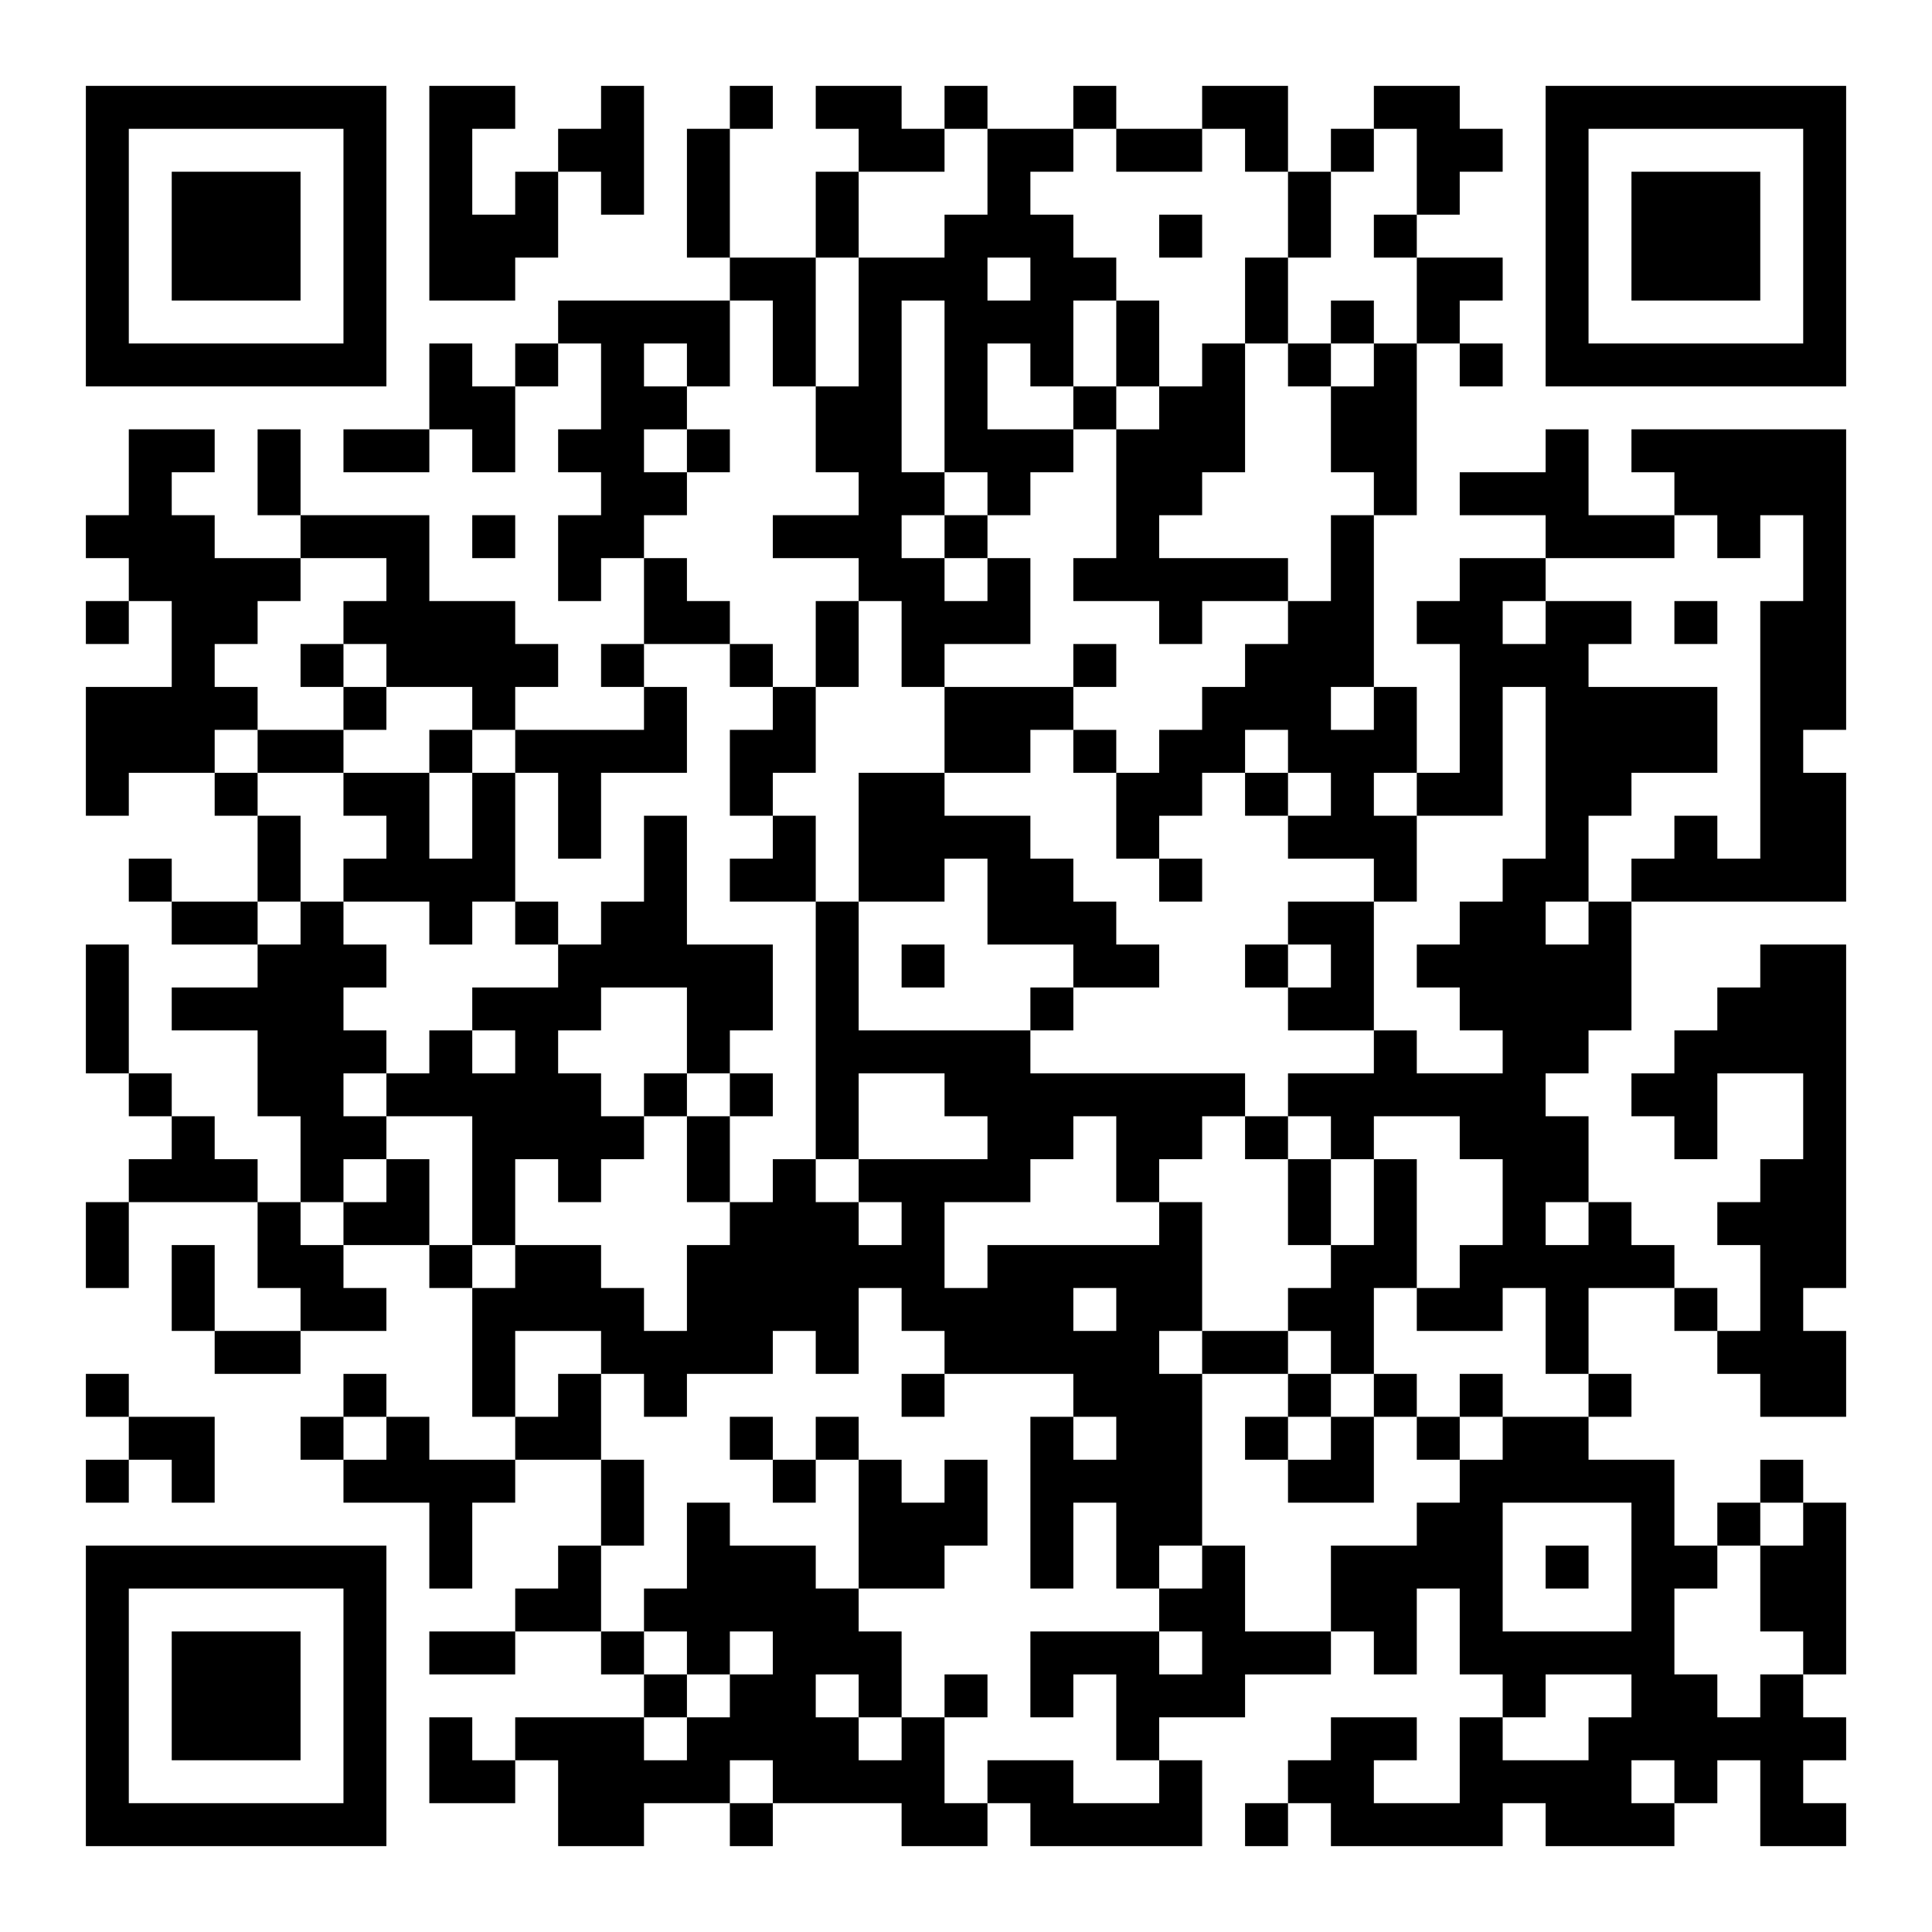
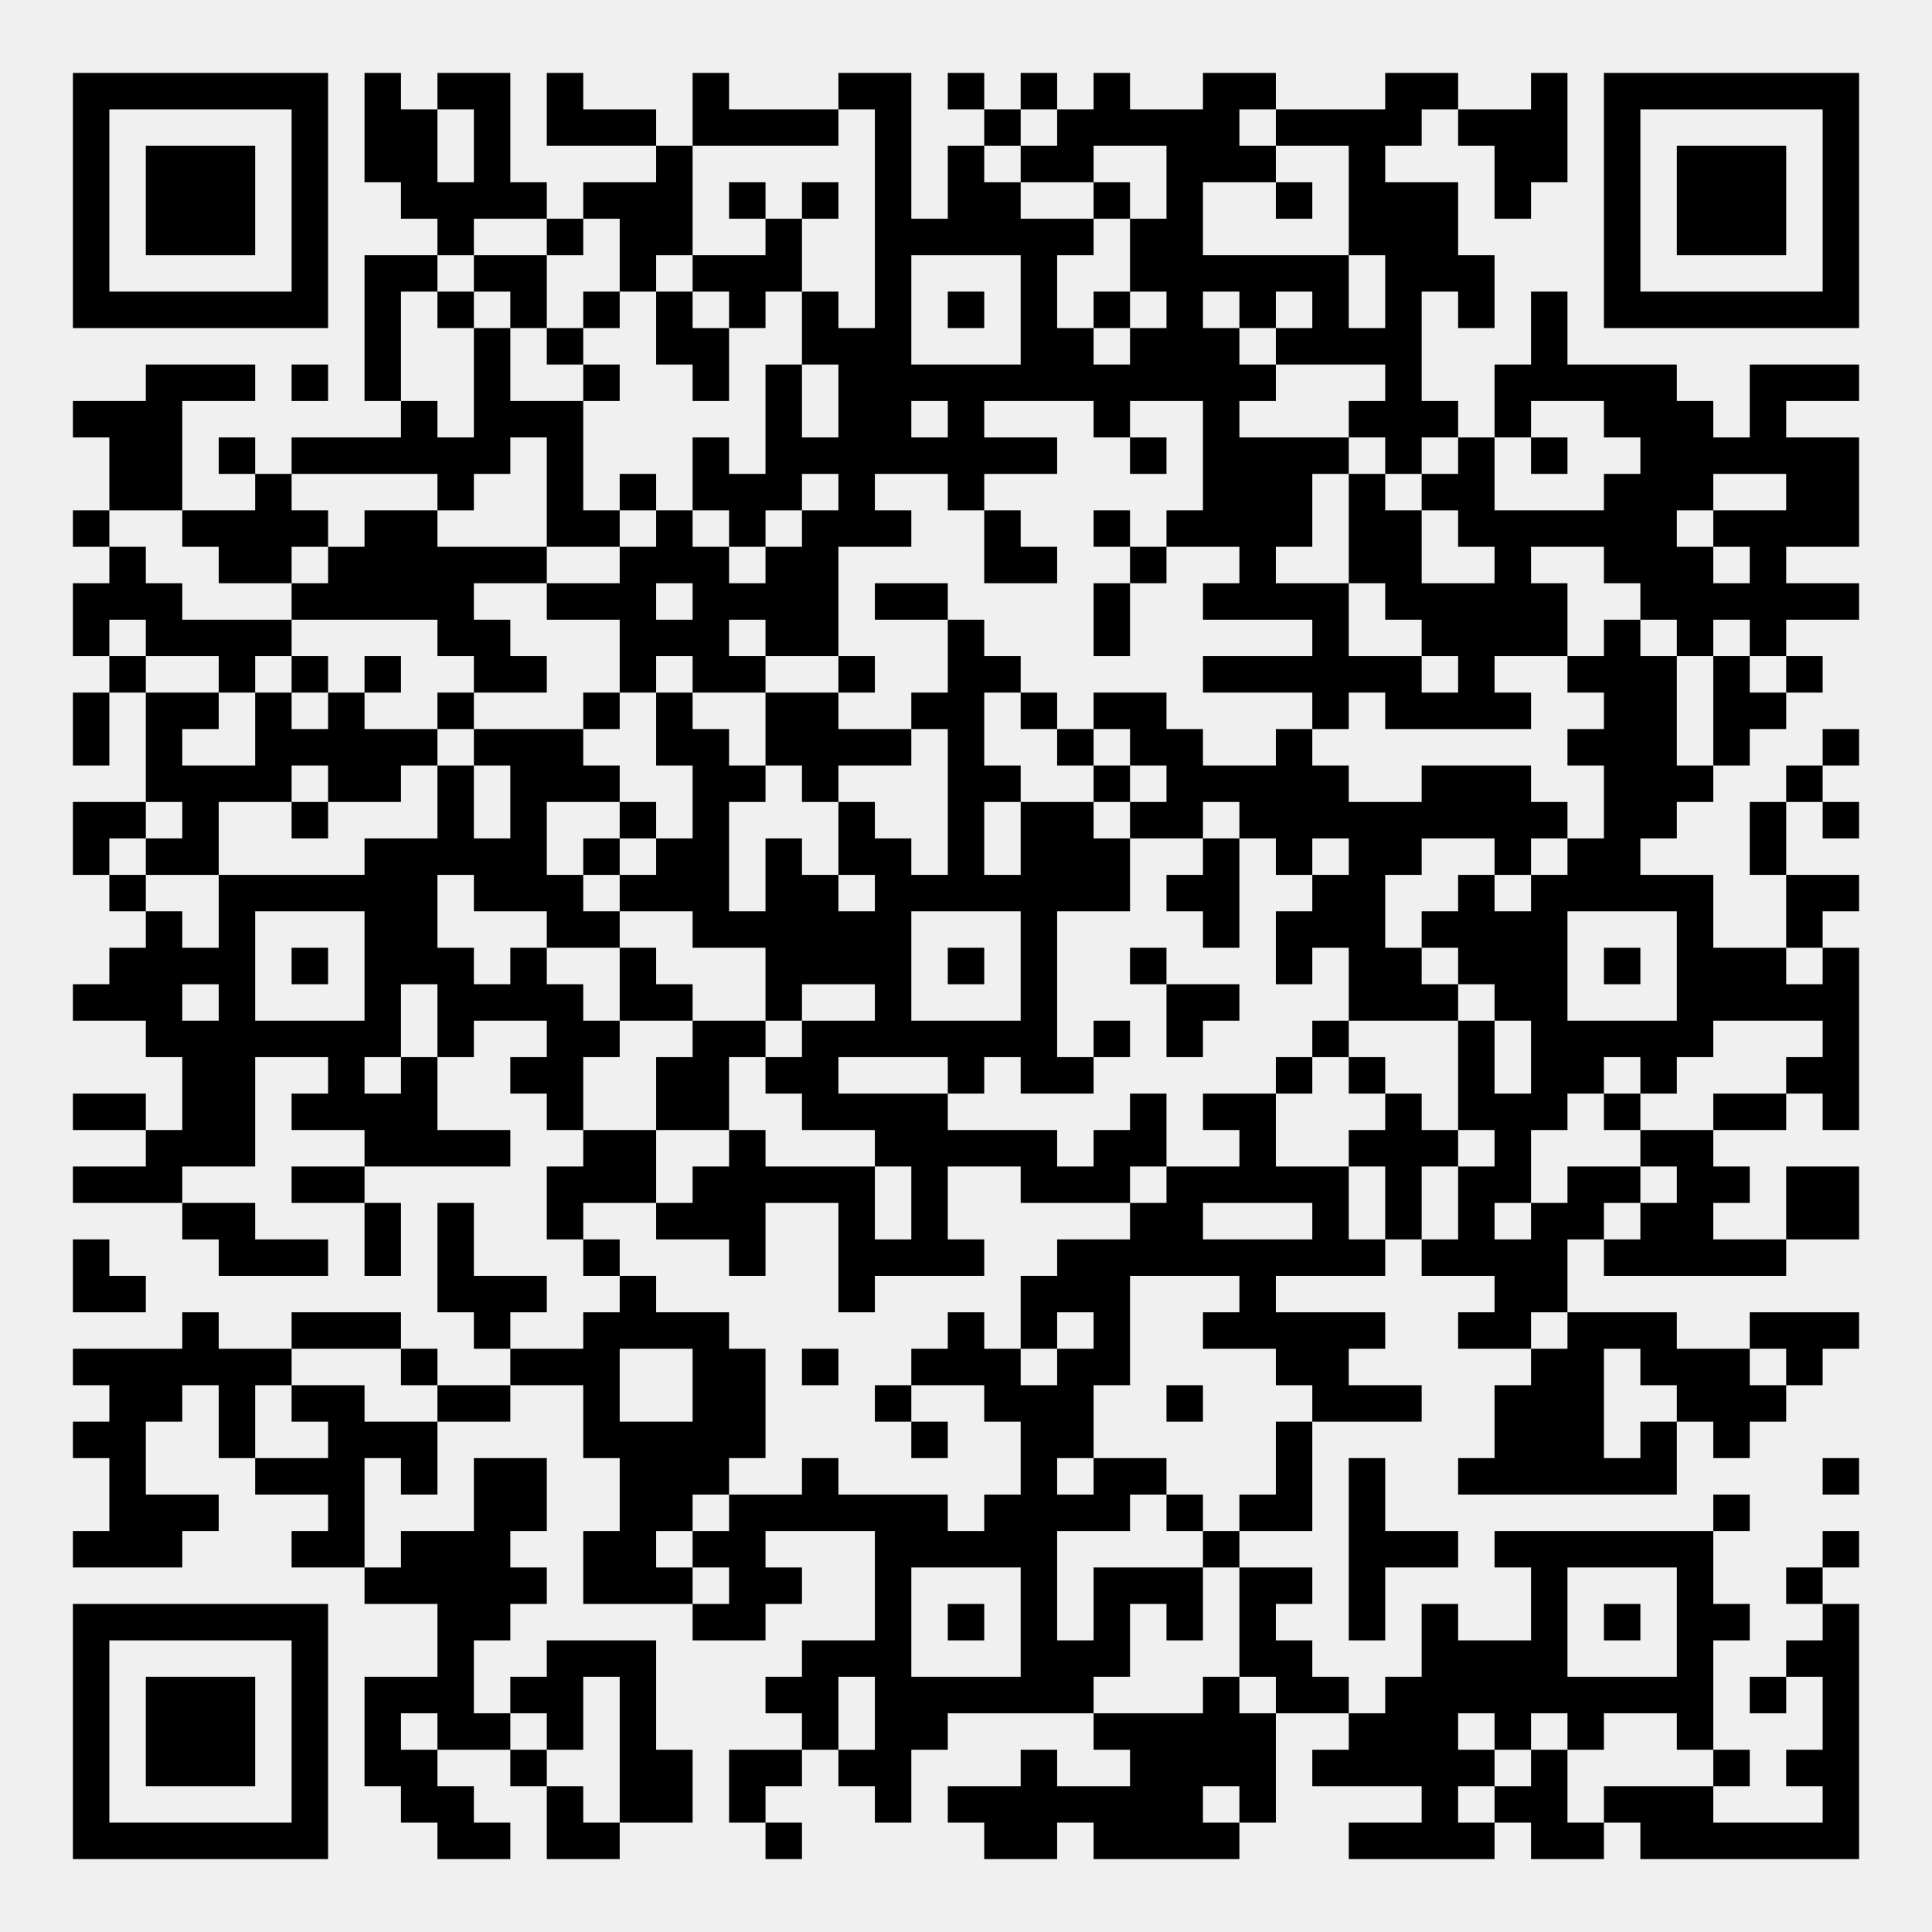
- <svg xmlns="http://www.w3.org/2000/svg" width="450" height="450" class="segno">
-   <g transform="scale(10)">
-     <path fill="#fff" d="M0 0h45v45h-45z" />
-     <path class="qrline" stroke="#000" d="M2 2.5h7m1 0h2m2 0h1m2 0h1m1 0h2m1 0h1m2 0h1m2 0h2m2 0h2m2 0h7m-41 1h1m5 0h1m1 0h1m2 0h2m1 0h1m3 0h2m1 0h2m1 0h2m1 0h1m1 0h1m1 0h2m1 0h1m5 0h1m-41 1h1m1 0h3m1 0h1m1 0h1m1 0h1m1 0h1m1 0h1m2 0h1m3 0h1m6 0h1m2 0h1m2 0h1m1 0h3m1 0h1m-41 1h1m1 0h3m1 0h1m1 0h3m3 0h1m2 0h1m2 0h3m2 0h1m2 0h1m1 0h1m3 0h1m1 0h3m1 0h1m-41 1h1m1 0h3m1 0h1m1 0h2m5 0h2m1 0h3m1 0h2m3 0h1m3 0h2m1 0h1m1 0h3m1 0h1m-41 1h1m5 0h1m4 0h4m1 0h1m1 0h1m1 0h3m1 0h1m2 0h1m1 0h1m1 0h1m2 0h1m5 0h1m-41 1h7m1 0h1m1 0h1m1 0h1m1 0h1m1 0h1m1 0h1m1 0h1m1 0h1m1 0h1m1 0h1m1 0h1m1 0h1m1 0h1m1 0h7m-33 1h2m2 0h2m3 0h2m1 0h1m2 0h1m1 0h2m2 0h2m-30 1h2m1 0h1m1 0h2m1 0h1m1 0h2m1 0h1m2 0h2m1 0h3m1 0h3m2 0h2m3 0h1m1 0h5m-40 1h1m2 0h1m7 0h2m4 0h2m1 0h1m2 0h2m4 0h1m1 0h3m2 0h4m-41 1h3m2 0h3m1 0h1m1 0h2m3 0h3m1 0h1m3 0h1m4 0h1m4 0h3m1 0h1m1 0h1m-40 1h4m2 0h1m3 0h1m1 0h1m4 0h2m1 0h1m1 0h5m1 0h1m2 0h2m6 0h1m-41 1h1m1 0h2m2 0h4m3 0h2m2 0h1m1 0h3m3 0h1m2 0h2m1 0h2m1 0h2m1 0h1m1 0h2m-39 1h1m2 0h1m1 0h4m1 0h1m2 0h1m1 0h1m1 0h1m3 0h1m3 0h3m2 0h3m4 0h2m-41 1h4m2 0h1m2 0h1m3 0h1m2 0h1m3 0h3m3 0h3m1 0h1m1 0h1m1 0h4m1 0h2m-41 1h3m1 0h2m2 0h1m1 0h4m1 0h2m3 0h2m1 0h1m1 0h2m1 0h3m1 0h1m1 0h4m1 0h1m-40 1h1m2 0h1m2 0h2m1 0h1m1 0h1m3 0h1m2 0h2m4 0h2m1 0h1m1 0h1m1 0h2m1 0h2m3 0h2m-37 1h1m2 0h1m1 0h1m1 0h1m1 0h1m2 0h1m1 0h4m2 0h1m3 0h3m3 0h1m2 0h1m1 0h2m-40 1h1m2 0h1m1 0h4m3 0h1m1 0h2m1 0h2m1 0h2m2 0h1m4 0h1m2 0h2m1 0h5m-39 1h2m1 0h1m2 0h1m1 0h1m1 0h2m3 0h1m3 0h3m4 0h2m2 0h2m1 0h1m-36 1h1m3 0h3m4 0h5m1 0h1m1 0h1m3 0h2m2 0h1m1 0h1m1 0h5m3 0h2m-41 1h1m1 0h4m3 0h3m2 0h2m1 0h1m4 0h1m5 0h2m2 0h4m2 0h3m-41 1h1m3 0h3m1 0h1m1 0h1m3 0h1m2 0h5m8 0h1m2 0h2m2 0h4m-40 1h1m2 0h2m1 0h5m1 0h1m1 0h1m1 0h1m2 0h7m1 0h6m2 0h2m2 0h1m-39 1h1m2 0h2m2 0h4m1 0h1m2 0h1m3 0h2m1 0h2m1 0h1m1 0h1m2 0h3m2 0h1m2 0h1m-40 1h3m1 0h1m1 0h1m1 0h1m1 0h1m2 0h1m1 0h1m1 0h4m2 0h1m3 0h1m1 0h1m2 0h2m4 0h2m-41 1h1m3 0h1m1 0h2m1 0h1m5 0h3m1 0h1m5 0h1m2 0h1m1 0h1m2 0h1m1 0h1m2 0h3m-41 1h1m1 0h1m1 0h2m2 0h1m1 0h2m2 0h6m1 0h5m3 0h2m1 0h5m2 0h2m-39 1h1m2 0h2m2 0h4m1 0h4m1 0h4m1 0h2m2 0h2m1 0h2m1 0h1m2 0h1m1 0h1m-37 1h2m4 0h1m2 0h4m1 0h1m2 0h5m1 0h2m1 0h1m4 0h1m3 0h3m-41 1h1m5 0h1m2 0h1m1 0h1m1 0h1m5 0h1m3 0h3m2 0h1m1 0h1m1 0h1m2 0h1m3 0h2m-40 1h2m2 0h1m1 0h1m2 0h2m3 0h1m1 0h1m4 0h1m1 0h2m1 0h1m1 0h1m1 0h1m1 0h2m-35 1h1m1 0h1m3 0h4m2 0h1m3 0h1m1 0h1m1 0h1m1 0h4m2 0h2m2 0h5m2 0h1m-32 1h1m3 0h1m1 0h1m3 0h3m1 0h1m1 0h2m5 0h2m3 0h1m1 0h1m1 0h1m-41 1h7m1 0h1m2 0h1m2 0h3m1 0h2m2 0h1m1 0h1m1 0h1m2 0h4m1 0h1m1 0h2m1 0h2m-41 1h1m5 0h1m3 0h2m1 0h5m7 0h2m2 0h2m1 0h1m3 0h1m2 0h2m-41 1h1m1 0h3m1 0h1m1 0h2m2 0h1m1 0h1m1 0h3m3 0h3m1 0h3m1 0h1m1 0h5m3 0h1m-41 1h1m1 0h3m1 0h1m6 0h1m1 0h2m1 0h1m1 0h1m1 0h1m1 0h3m6 0h1m2 0h2m1 0h1m-40 1h1m1 0h3m1 0h1m1 0h1m1 0h3m1 0h4m1 0h1m4 0h1m4 0h2m1 0h1m2 0h6m-41 1h1m5 0h1m1 0h2m1 0h4m1 0h4m1 0h2m2 0h1m2 0h2m2 0h4m1 0h1m1 0h1m-40 1h7m4 0h2m2 0h1m3 0h2m1 0h4m1 0h1m1 0h4m1 0h3m2 0h2" />
-   </g>
+ <svg xmlns="http://www.w3.org/2000/svg" width="424" height="424" class="segno">
+   <path transform="scale(8)" class="qrline" stroke="#000" d="M2 2.5h7m1 0h1m1 0h2m1 0h1m3 0h1m3 0h2m1 0h1m1 0h1m1 0h1m2 0h2m3 0h2m2 0h1m1 0h7m-49 1h1m5 0h1m1 0h2m1 0h1m1 0h3m1 0h4m1 0h1m2 0h1m1 0h5m1 0h4m1 0h3m1 0h1m5 0h1m-49 1h1m1 0h3m1 0h1m1 0h2m1 0h1m4 0h1m5 0h1m1 0h1m1 0h2m2 0h3m2 0h1m3 0h2m1 0h1m1 0h3m1 0h1m-49 1h1m1 0h3m1 0h1m2 0h4m1 0h3m1 0h1m1 0h1m1 0h1m1 0h2m2 0h1m1 0h1m2 0h1m1 0h3m1 0h1m2 0h1m1 0h3m1 0h1m-49 1h1m1 0h3m1 0h1m3 0h1m2 0h1m1 0h2m2 0h1m2 0h6m1 0h2m4 0h3m4 0h1m1 0h3m1 0h1m-49 1h1m5 0h1m1 0h2m1 0h2m2 0h1m1 0h3m2 0h1m3 0h1m2 0h6m1 0h3m3 0h1m5 0h1m-49 1h7m1 0h1m1 0h1m1 0h1m1 0h1m1 0h1m1 0h1m1 0h1m1 0h1m1 0h1m1 0h1m1 0h1m1 0h1m1 0h1m1 0h1m1 0h1m1 0h1m1 0h1m1 0h7m-41 1h1m2 0h1m1 0h1m2 0h2m2 0h3m3 0h2m1 0h3m1 0h4m3 0h1m-39 1h3m1 0h1m1 0h1m2 0h1m2 0h1m2 0h1m1 0h1m1 0h12m3 0h1m2 0h5m2 0h3m-49 1h3m6 0h1m1 0h3m5 0h1m1 0h2m1 0h1m3 0h1m2 0h1m3 0h3m1 0h1m2 0h3m1 0h1m-46 1h2m1 0h1m1 0h6m1 0h1m3 0h1m1 0h8m2 0h1m1 0h4m1 0h1m1 0h1m1 0h1m2 0h6m-48 1h2m2 0h1m4 0h1m2 0h1m1 0h1m1 0h3m1 0h1m2 0h1m6 0h3m1 0h1m1 0h2m3 0h3m2 0h2m-49 1h1m2 0h4m1 0h2m3 0h2m1 0h1m1 0h1m1 0h3m2 0h1m2 0h1m1 0h4m1 0h2m1 0h6m1 0h4m-48 1h1m2 0h2m1 0h6m2 0h3m1 0h2m4 0h2m2 0h1m2 0h1m2 0h2m2 0h1m2 0h3m1 0h1m-47 1h3m3 0h5m2 0h3m1 0h4m1 0h2m4 0h1m2 0h4m1 0h5m2 0h6m-49 1h1m1 0h4m4 0h2m3 0h3m1 0h2m3 0h1m3 0h1m5 0h1m2 0h4m1 0h1m1 0h1m1 0h1m-46 1h1m2 0h1m1 0h1m1 0h1m2 0h2m2 0h1m1 0h2m2 0h1m2 0h2m5 0h6m1 0h1m2 0h3m1 0h1m1 0h1m-48 1h1m1 0h2m1 0h1m1 0h1m2 0h1m3 0h1m1 0h1m2 0h2m2 0h2m1 0h1m1 0h2m4 0h1m1 0h4m2 0h2m1 0h2m-47 1h1m1 0h1m2 0h5m1 0h3m2 0h2m1 0h4m1 0h1m2 0h1m1 0h2m2 0h1m7 0h3m1 0h1m2 0h1m-47 1h4m1 0h2m1 0h1m1 0h3m2 0h2m1 0h1m3 0h2m2 0h1m1 0h5m2 0h3m2 0h3m2 0h1m-48 1h2m1 0h1m2 0h1m3 0h1m1 0h1m2 0h1m1 0h1m3 0h1m2 0h1m1 0h2m1 0h2m1 0h9m1 0h2m2 0h1m1 0h1m-49 1h1m1 0h2m4 0h5m1 0h1m1 0h2m1 0h1m1 0h2m1 0h1m1 0h3m2 0h1m1 0h1m1 0h2m2 0h1m1 0h2m3 0h1m-46 1h1m2 0h6m1 0h3m1 0h3m1 0h2m1 0h7m1 0h2m2 0h2m2 0h1m1 0h5m2 0h2m-47 1h1m1 0h1m3 0h2m3 0h2m2 0h6m3 0h1m4 0h1m1 0h3m1 0h4m3 0h1m2 0h1m-47 1h4m1 0h1m1 0h3m1 0h1m2 0h1m3 0h4m1 0h1m1 0h1m2 0h1m3 0h1m1 0h2m1 0h3m1 0h1m1 0h3m1 0h1m-49 1h3m1 0h1m3 0h1m1 0h4m1 0h2m2 0h1m2 0h1m3 0h1m3 0h2m3 0h3m1 0h2m3 0h5m-47 1h7m1 0h1m2 0h2m2 0h2m1 0h7m1 0h1m1 0h1m3 0h1m3 0h1m1 0h5m3 0h1m-46 1h2m2 0h1m1 0h1m2 0h2m2 0h2m1 0h2m3 0h1m1 0h2m5 0h1m1 0h1m2 0h1m1 0h2m1 0h1m3 0h2m-49 1h2m1 0h2m1 0h4m3 0h1m2 0h2m2 0h4m5 0h1m1 0h2m3 0h1m1 0h3m1 0h1m2 0h2m1 0h1m-47 1h3m3 0h4m2 0h2m2 0h1m3 0h5m1 0h2m2 0h1m2 0h3m1 0h1m3 0h2m-45 1h3m3 0h2m5 0h3m1 0h5m1 0h1m2 0h3m1 0h5m1 0h1m1 0h2m1 0h2m1 0h2m1 0h2m-46 1h2m3 0h1m1 0h1m2 0h1m2 0h3m2 0h1m1 0h1m5 0h2m3 0h1m1 0h1m1 0h1m1 0h2m1 0h2m2 0h2m-49 1h1m3 0h3m1 0h1m1 0h1m3 0h1m3 0h1m2 0h4m2 0h9m1 0h4m1 0h5m-47 1h2m8 0h3m2 0h1m5 0h1m4 0h3m3 0h1m6 0h2m-38 1h1m2 0h3m2 0h1m2 0h4m6 0h1m1 0h1m1 0h1m2 0h5m2 0h2m1 0h3m2 0h3m-49 1h6m3 0h1m2 0h3m2 0h2m1 0h1m2 0h3m1 0h2m4 0h2m5 0h2m1 0h3m1 0h1m-47 1h2m1 0h1m1 0h2m2 0h2m2 0h1m2 0h2m3 0h1m2 0h3m2 0h1m3 0h3m2 0h3m2 0h3m-47 1h2m2 0h1m2 0h3m4 0h5m4 0h1m2 0h2m5 0h1m5 0h3m1 0h1m1 0h1m-45 1h1m3 0h3m1 0h1m1 0h2m2 0h3m2 0h1m5 0h1m1 0h2m3 0h1m1 0h1m2 0h6m4 0h1m-48 1h3m3 0h1m3 0h2m2 0h2m1 0h6m1 0h4m1 0h1m1 0h2m1 0h1m9 0h1m-46 1h3m3 0h2m1 0h3m2 0h2m1 0h2m3 0h5m4 0h1m3 0h3m1 0h6m3 0h1m-41 1h5m1 0h3m1 0h2m2 0h1m3 0h1m1 0h3m1 0h2m1 0h1m4 0h1m3 0h1m2 0h1m-48 1h7m3 0h2m5 0h2m3 0h1m1 0h1m1 0h1m1 0h1m1 0h1m1 0h1m2 0h1m1 0h1m2 0h1m1 0h1m1 0h2m2 0h1m-49 1h1m5 0h1m3 0h1m2 0h3m4 0h3m3 0h3m3 0h2m3 0h4m3 0h1m2 0h2m-49 1h1m1 0h3m1 0h1m1 0h3m1 0h2m1 0h1m3 0h2m1 0h6m3 0h1m1 0h2m1 0h9m1 0h1m1 0h1m-49 1h1m1 0h3m1 0h1m1 0h1m1 0h2m1 0h1m1 0h1m4 0h1m1 0h2m4 0h5m2 0h3m1 0h1m1 0h1m2 0h1m3 0h1m-49 1h1m1 0h3m1 0h1m1 0h2m2 0h1m2 0h2m1 0h2m1 0h2m3 0h1m2 0h4m1 0h5m1 0h1m4 0h1m1 0h2m-49 1h1m5 0h1m2 0h2m2 0h1m1 0h2m1 0h1m3 0h1m1 0h7m1 0h1m4 0h1m1 0h2m1 0h3m3 0h1m-49 1h7m3 0h2m1 0h2m4 0h1m5 0h2m1 0h4m3 0h4m1 0h2m1 0h6" />
</svg>
